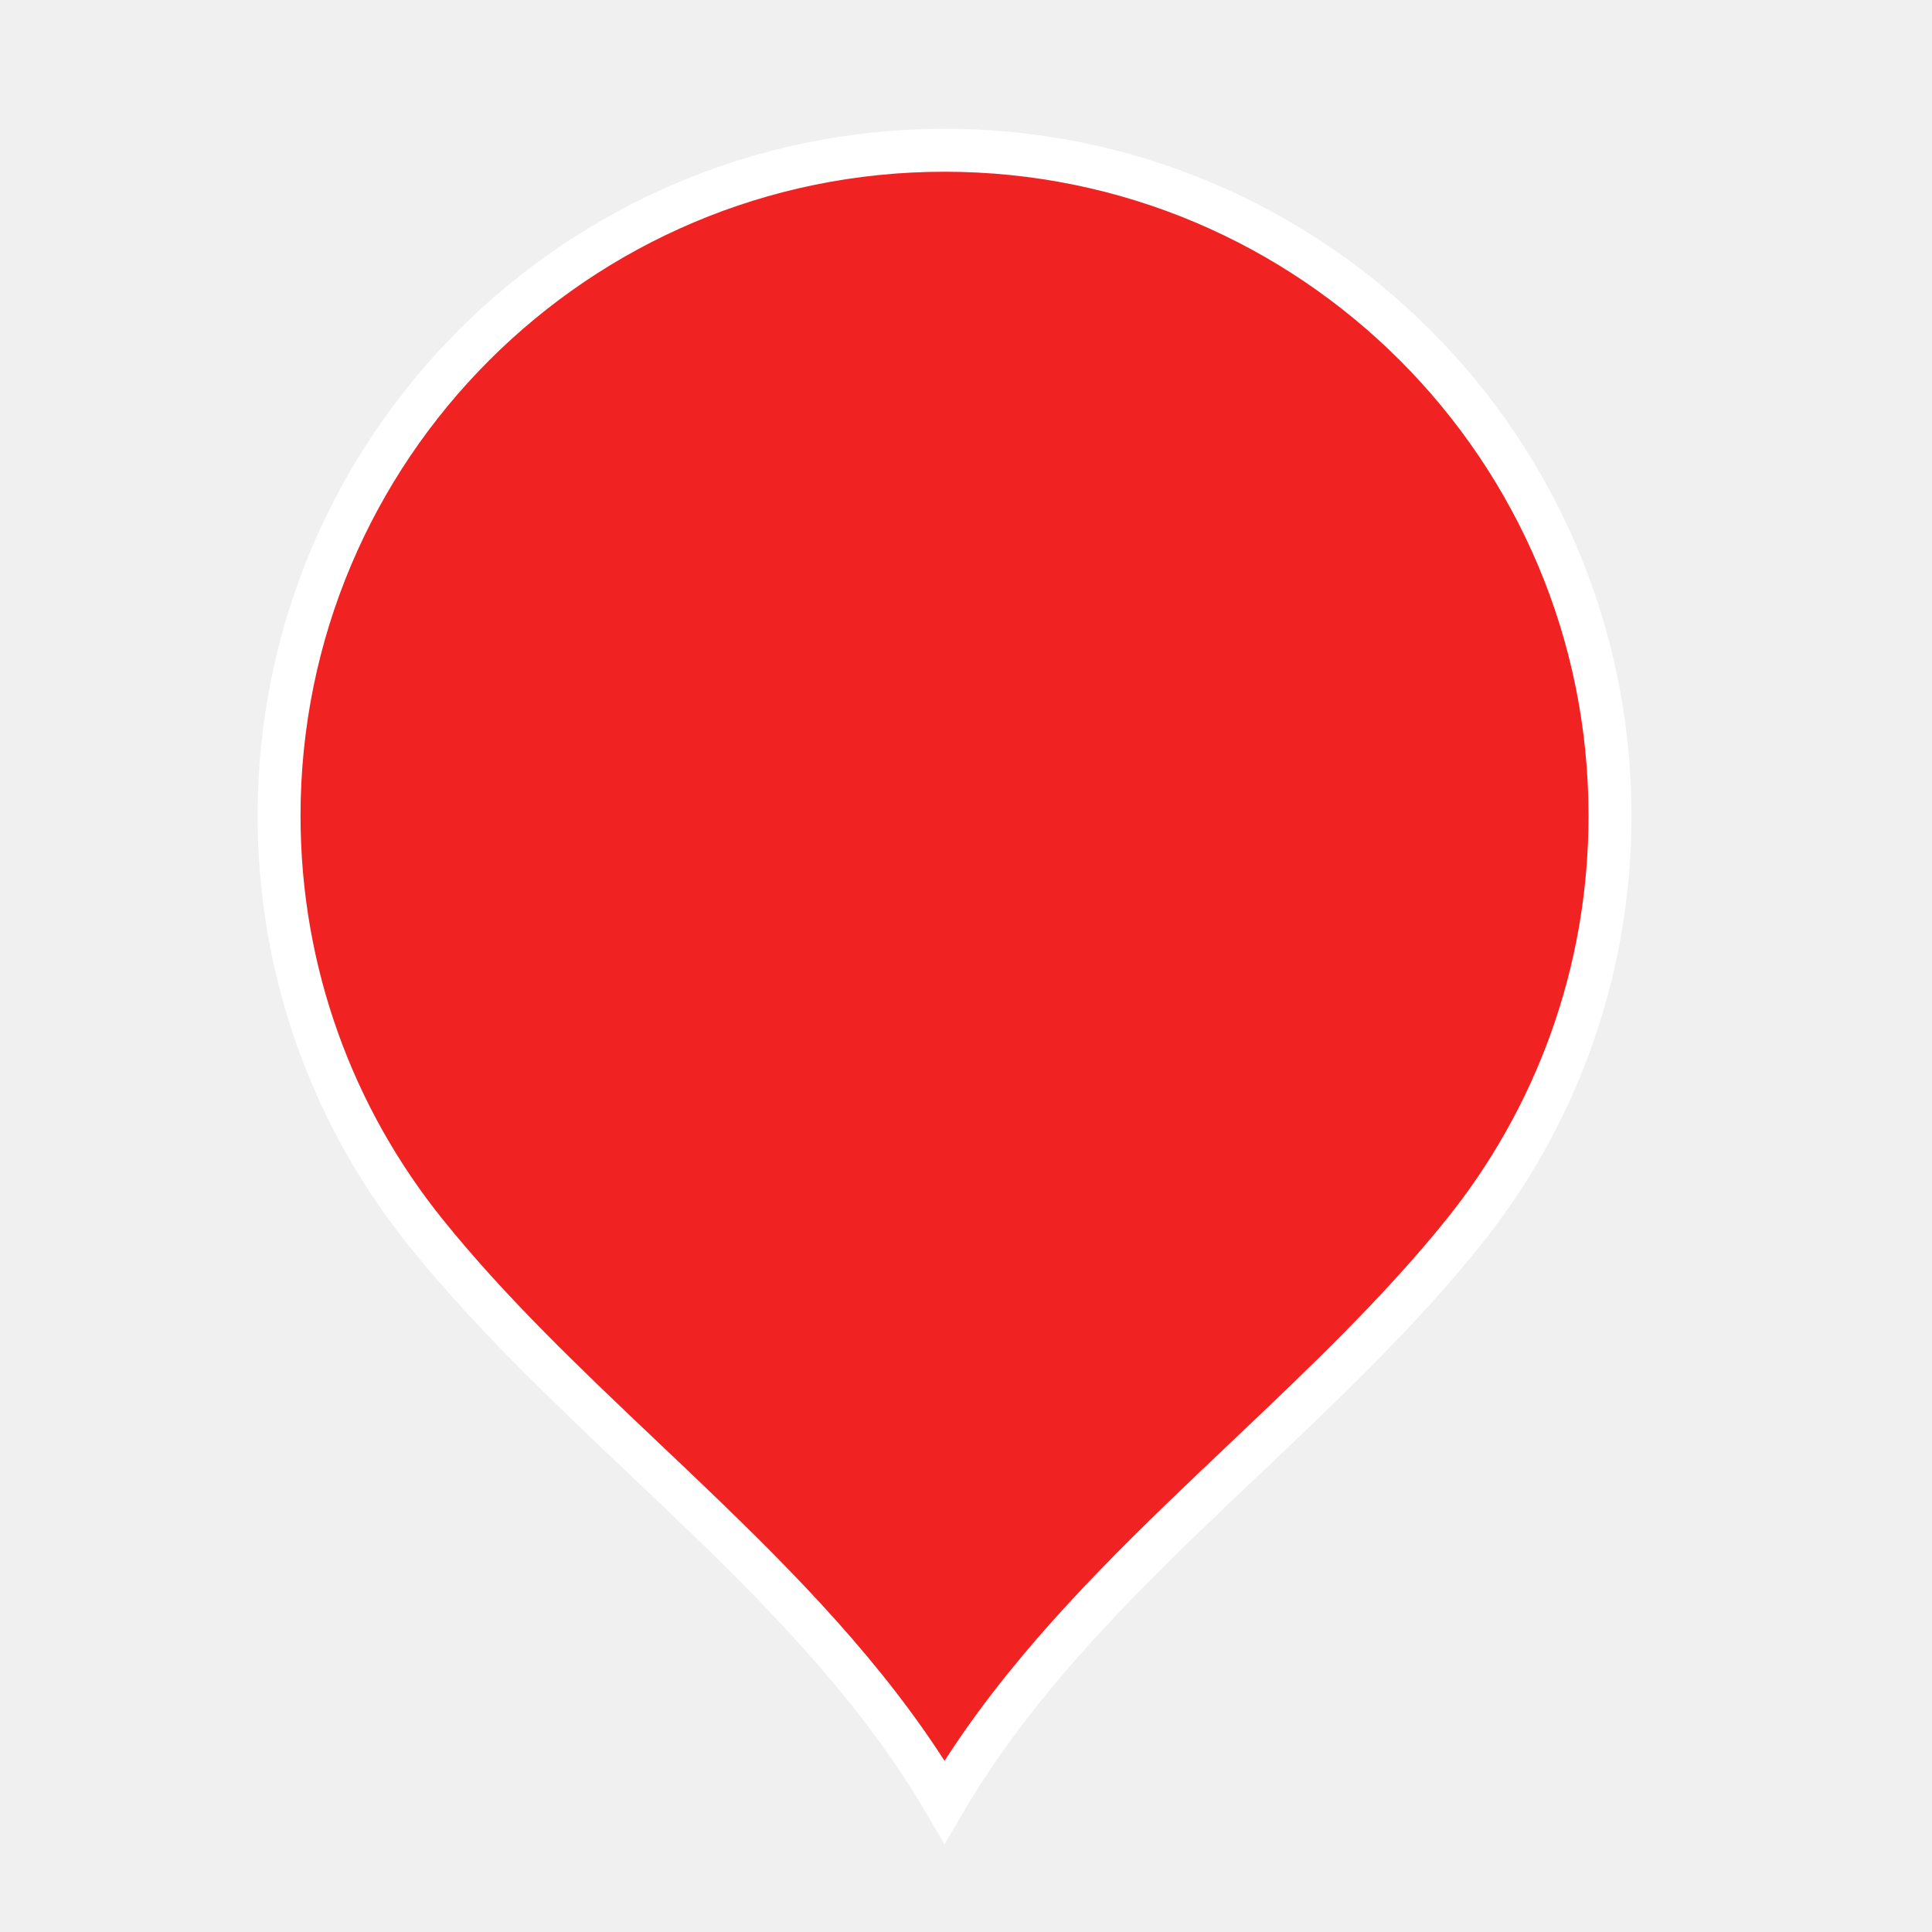
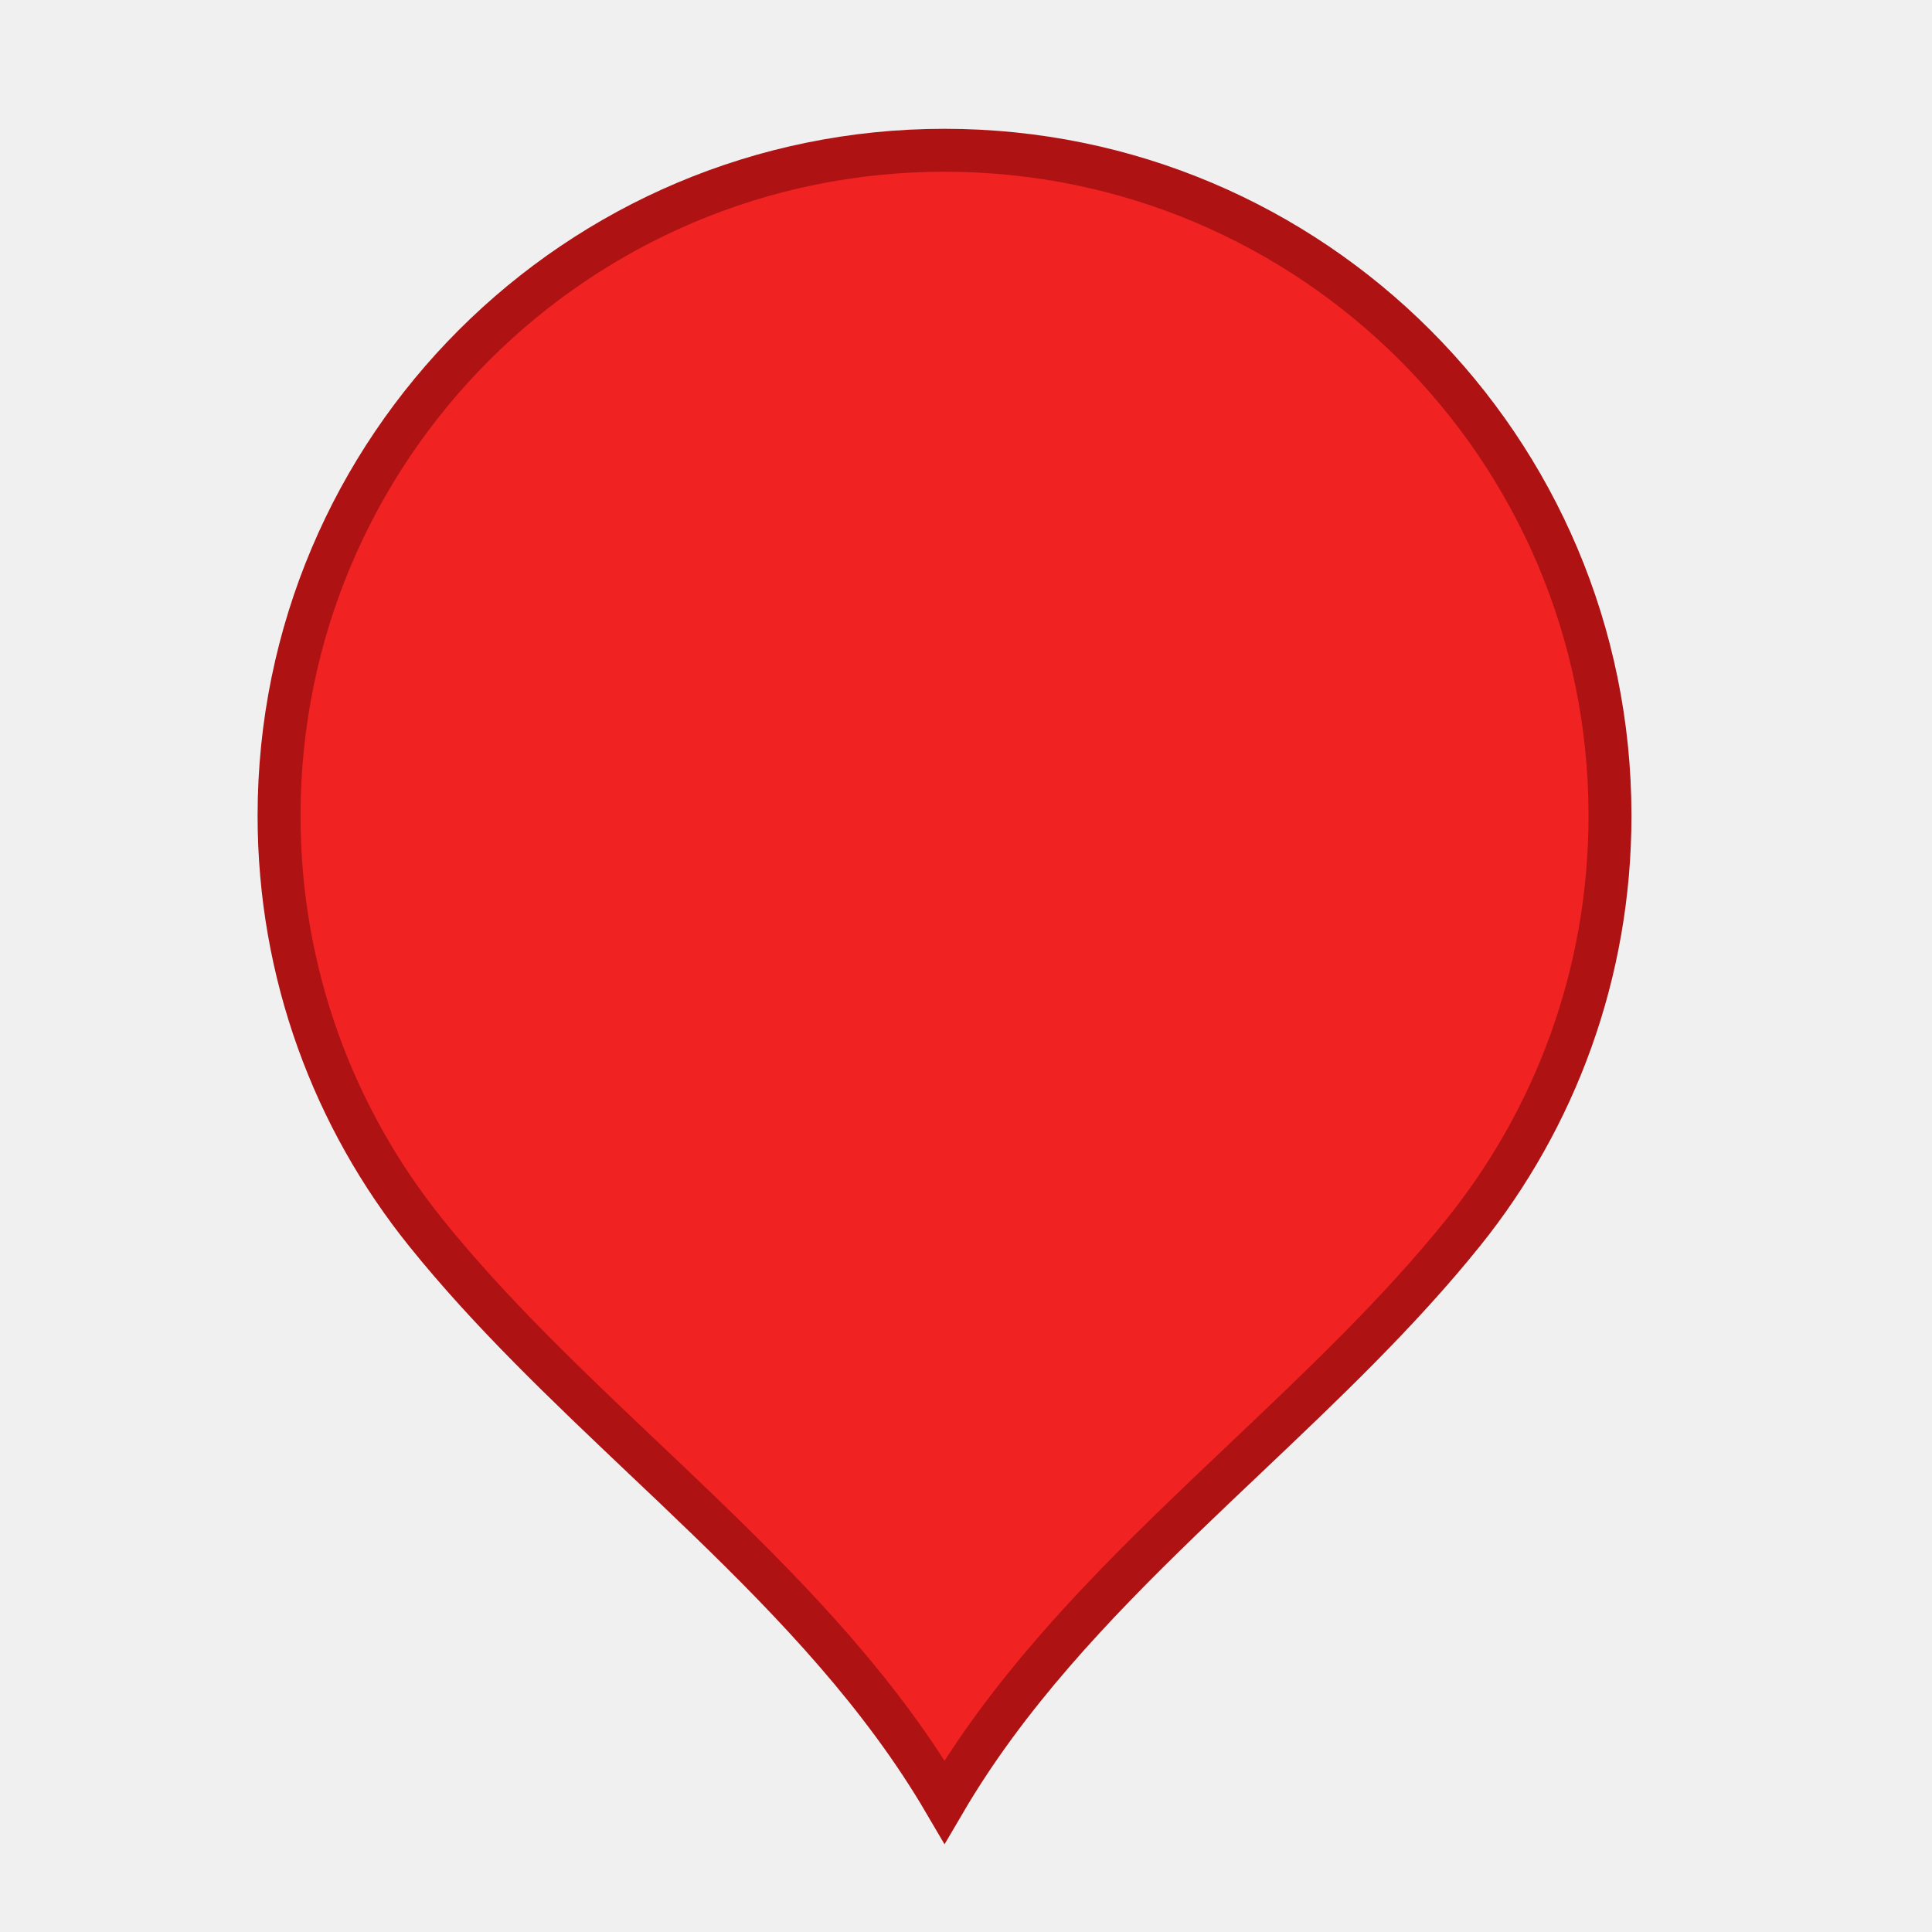
<svg xmlns="http://www.w3.org/2000/svg" width="45" height="45" viewBox="0 0 45 45" fill="none">
-   <path d="M6.5 19C6.5 10.44 13.44 3.5 22 3.5C30.56 3.5 37.5 10.44 37.5 19C37.5 22.676 36.221 26.052 34.083 28.709C32.582 30.575 30.815 32.25 29.022 33.951C28.516 34.43 28.008 34.912 27.504 35.4C25.445 37.393 23.454 39.488 22 41.968C20.546 39.488 18.555 37.393 16.496 35.4C15.992 34.912 15.484 34.43 14.978 33.951C13.185 32.25 11.418 30.575 9.917 28.709C7.779 26.052 6.5 22.676 6.5 19Z" fill="#F02222" stroke="white" />
+   <path d="M6.5 19C6.5 10.44 13.44 3.5 22 3.5C30.56 3.5 37.5 10.44 37.5 19C37.5 22.676 36.221 26.052 34.083 28.709C32.582 30.575 30.815 32.25 29.022 33.951C28.516 34.43 28.008 34.912 27.504 35.4C25.445 37.393 23.454 39.488 22 41.968C20.546 39.488 18.555 37.393 16.496 35.4C15.992 34.912 15.484 34.43 14.978 33.951C13.185 32.25 11.418 30.575 9.917 28.709C7.779 26.052 6.5 22.676 6.5 19Z" fill="#F02222" stroke="#AE1212" />
</svg>
